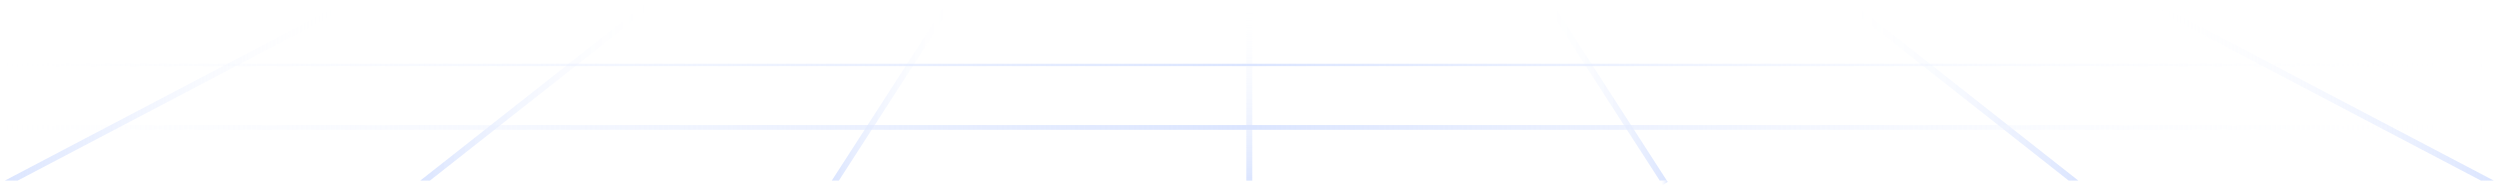
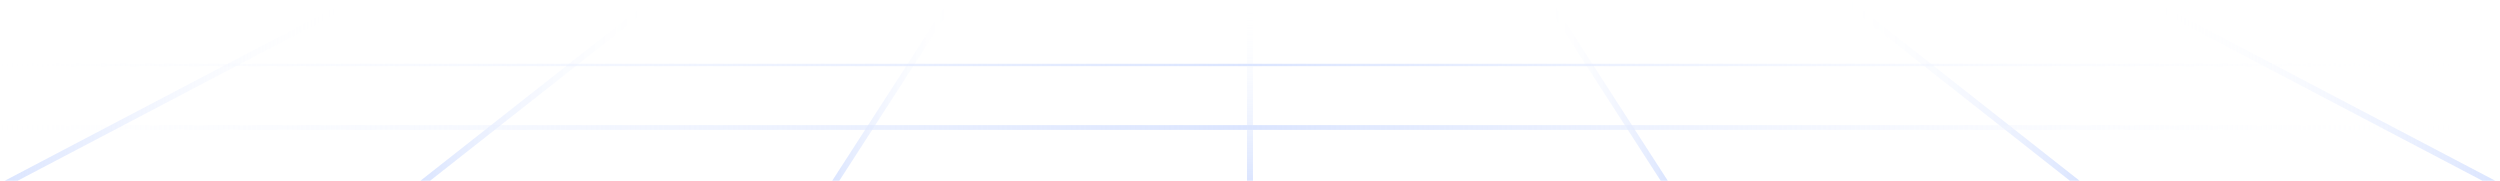
- <svg xmlns="http://www.w3.org/2000/svg" xmlns:xlink="http://www.w3.org/1999/xlink" id="Calque_1" data-name="Calque 1" viewBox="0 0 2093.99 155.07">
+ <svg xmlns="http://www.w3.org/2000/svg" xmlns:xlink="http://www.w3.org/1999/xlink" id="Calque_1" data-name="Calque 1" viewBox="0 0 2092.83 151.29">
  <defs>
-     <style>.cls-1{fill:url(#Dégradé_sans_nom);}.cls-2{fill:url(#Dégradé_sans_nom-2);}.cls-3{fill:url(#Dégradé_sans_nom_2);}.cls-4{fill:url(#Dégradé_sans_nom_2-2);}.cls-5{fill:url(#Dégradé_sans_nom_3);}.cls-6{fill:url(#Dégradé_sans_nom_4);}.cls-7{fill:url(#Dégradé_sans_nom_4-2);}.cls-8{fill:url(#Dégradé_sans_nom_5);}.cls-9{fill:url(#Dégradé_sans_nom_6);}.cls-10{fill:url(#Dégradé_sans_nom_7);}.cls-11,.cls-12{fill:none;stroke-miterlimit:10;}.cls-11{stroke-width:4px;stroke:url(#Dégradé_sans_nom_8);}.cls-12{stroke-width:2px;stroke:url(#Dégradé_sans_nom_11);}</style>
-     <linearGradient id="Dégradé_sans_nom" x1="1047.57" y1="2.21" x2="1047.57" y2="151.29" gradientTransform="translate(2093.98 153.5) rotate(180)" gradientUnits="userSpaceOnUse">
+     <style>.cls-1{fill:url(#Dégradé_sans_nom);}.cls-2{fill:url(#Dégradé_sans_nom-2);}.cls-3{fill:url(#Dégradé_sans_nom_2);}.cls-4{fill:url(#Dégradé_sans_nom_3);}.cls-5{fill:url(#Dégradé_sans_nom_4);}.cls-6{fill:url(#Dégradé_sans_nom_5);}.cls-7{fill:url(#Dégradé_sans_nom_6);}.cls-8{fill:url(#Dégradé_sans_nom_7);}.cls-10,.cls-9{fill:none;stroke-miterlimit:10;}.cls-9{stroke-width:4px;stroke:url(#Dégradé_sans_nom_8);}.cls-10{stroke-width:2px;stroke:url(#Dégradé_sans_nom_11);}</style>
+     <linearGradient id="Dégradé_sans_nom" x1="1047.57" y1="-4.93" x2="1047.57" y2="144.15" gradientTransform="translate(2093.98 146.36) rotate(180)" gradientUnits="userSpaceOnUse">
      <stop offset="0" stop-color="#dbe5ff" />
      <stop offset="1" stop-color="#fff" stop-opacity="0" />
    </linearGradient>
    <linearGradient id="Dégradé_sans_nom-2" x1="1046.41" y1="151.29" x2="1046.41" y2="151.29" gradientTransform="matrix(1, 0, 0, 1, 0, 0)" xlink:href="#Dégradé_sans_nom" />
    <linearGradient id="Dégradé_sans_nom_2" x1="1294.81" y1="76.08" x2="1396.15" y2="76.08" gradientUnits="userSpaceOnUse">
      <stop offset="0" stop-color="#fff" stop-opacity="0" />
      <stop offset="1" stop-color="#dbe5ff" />
    </linearGradient>
-     <linearGradient id="Dégradé_sans_nom_2-2" x1="1390.2" y1="153.18" x2="1396.84" y2="153.18" xlink:href="#Dégradé_sans_nom_2" />
    <linearGradient id="Dégradé_sans_nom_3" x1="1545.8" y1="75.77" x2="1740.84" y2="75.77" xlink:href="#Dégradé_sans_nom_2" />
-     <linearGradient id="Dégradé_sans_nom_4" x1="2093.99" y1="154" x2="2093.99" y2="154" xlink:href="#Dégradé_sans_nom_2" />
-     <linearGradient id="Dégradé_sans_nom_4-2" x1="1798.19" y1="75.65" x2="2088.84" y2="75.65" xlink:href="#Dégradé_sans_nom_2" />
+     <linearGradient id="Dégradé_sans_nom_4" x1="1798.19" y1="75.65" x2="2088.84" y2="75.65" xlink:href="#Dégradé_sans_nom_2" />
    <linearGradient id="Dégradé_sans_nom_5" x1="696.68" y1="76.08" x2="798.01" y2="76.08" gradientTransform="matrix(1, 0, 0, 1, 0, 0)" xlink:href="#Dégradé_sans_nom" />
    <linearGradient id="Dégradé_sans_nom_6" x1="351.99" y1="75.77" x2="547.03" y2="75.77" gradientTransform="matrix(1, 0, 0, 1, 0, 0)" xlink:href="#Dégradé_sans_nom" />
    <linearGradient id="Dégradé_sans_nom_7" x1="4" y1="75.65" x2="294.64" y2="75.65" gradientTransform="matrix(1, 0, 0, 1, 0, 0)" xlink:href="#Dégradé_sans_nom" />
-     <linearGradient id="Dégradé_sans_nom_8" x1="1.16" y1="53.26" x2="2093.99" y2="53.26" gradientTransform="matrix(1, 0, 0, -1, -1.16, 160)" gradientUnits="userSpaceOnUse">
+     <linearGradient id="Dégradé_sans_nom_8" x1="1.16" y1="46.12" x2="2093.99" y2="46.12" gradientTransform="matrix(1, 0, 0, -1, -1.16, 152.86)" gradientUnits="userSpaceOnUse">
      <stop offset="0" stop-color="#f1f5ff" stop-opacity="0" />
      <stop offset="0.5" stop-color="#dbe5ff" />
      <stop offset="1" stop-color="#fff" stop-opacity="0" />
    </linearGradient>
-     <linearGradient id="Dégradé_sans_nom_11" x1="1.16" y1="105.61" x2="2093.99" y2="105.61" xlink:href="#Dégradé_sans_nom_8" />
+     <linearGradient id="Dégradé_sans_nom_11" x1="1.16" y1="98.47" x2="2093.99" y2="98.47" xlink:href="#Dégradé_sans_nom_8" />
  </defs>
  <rect class="cls-1" x="1043.91" y="2.21" width="5" height="149.08" />
  <rect class="cls-2" x="1043.91" y="151.29" width="5" />
  <polygon class="cls-3" points="1299.01 0.86 1294.81 3.57 1390.2 151.29 1396.15 151.29 1299.01 0.86" />
-   <polygon class="cls-4" points="1396.84 152.36 1396.15 151.29 1390.2 151.29 1392.64 155.07 1396.84 152.36" />
-   <polygon class="cls-5" points="1548.9 0.25 1545.8 4.18 1732.75 151.29 1740.84 151.29 1548.9 0.25" />
-   <polygon class="cls-6" points="2093.99 154 2093.99 154 2093.99 154 2093.99 154" />
-   <polygon class="cls-7" points="1800.51 0 1798.19 4.43 2078.07 151.29 2088.84 151.29 1800.51 0" />
-   <polygon class="cls-8" points="798.01 3.57 793.81 0.86 696.68 151.29 702.63 151.29 798.01 3.57" />
-   <polygon class="cls-9" points="547.03 4.18 543.93 0.25 351.99 151.29 360.08 151.29 547.03 4.18" />
-   <polygon class="cls-10" points="294.64 4.43 292.32 0 4 151.29 14.76 151.29 294.64 4.43" />
-   <line class="cls-11" y1="106.74" x2="2092.83" y2="106.74" />
-   <line class="cls-12" y1="54.39" x2="2092.83" y2="54.39" />
+   <polygon class="cls-4" points="1548.9 0.25 1545.8 4.18 1732.75 151.29 1740.84 151.29 1548.9 0.25" />
+   <polygon class="cls-5" points="1800.51 0 1798.19 4.43 2078.07 151.29 2088.84 151.29 1800.51 0" />
+   <polygon class="cls-6" points="798.01 3.57 793.81 0.86 696.68 151.29 702.63 151.29 798.01 3.57" />
+   <polygon class="cls-7" points="547.03 4.18 543.93 0.25 351.99 151.29 360.08 151.29 547.03 4.18" />
+   <polygon class="cls-8" points="294.64 4.43 292.32 0 4 151.29 14.76 151.29 294.64 4.43" />
+   <line class="cls-9" y1="106.74" x2="2092.83" y2="106.74" />
+   <line class="cls-10" y1="54.39" x2="2092.83" y2="54.39" />
</svg>
